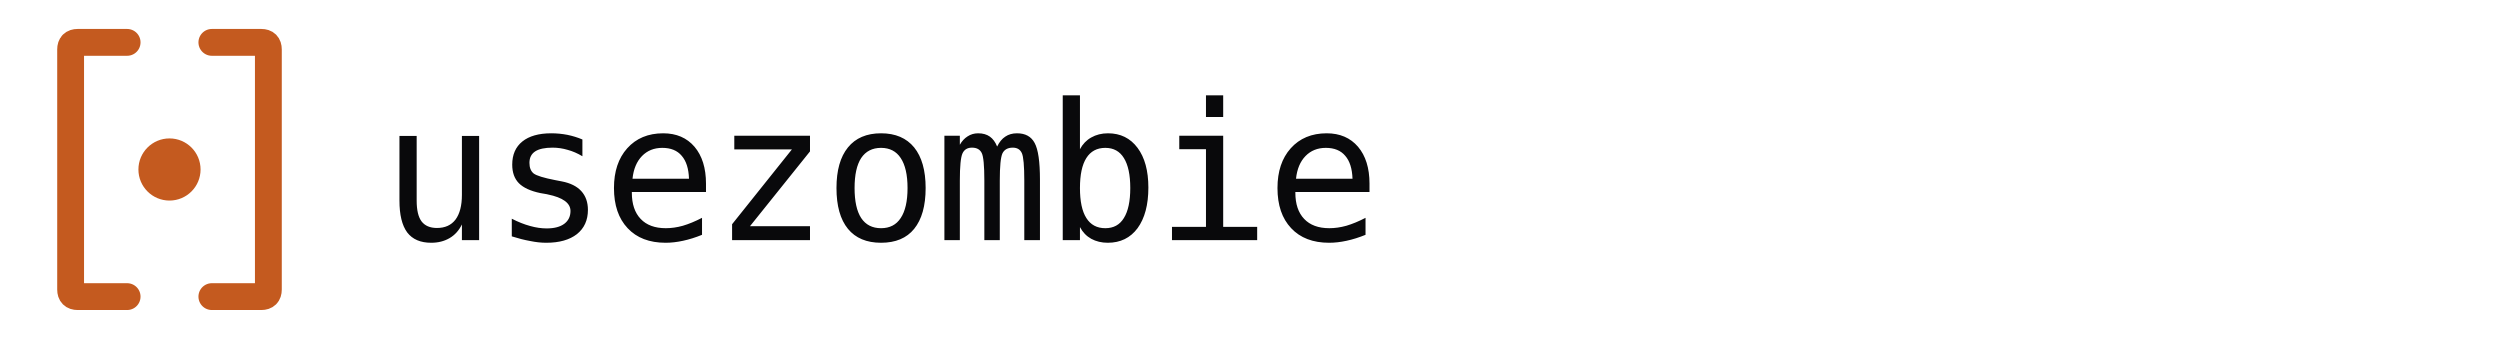
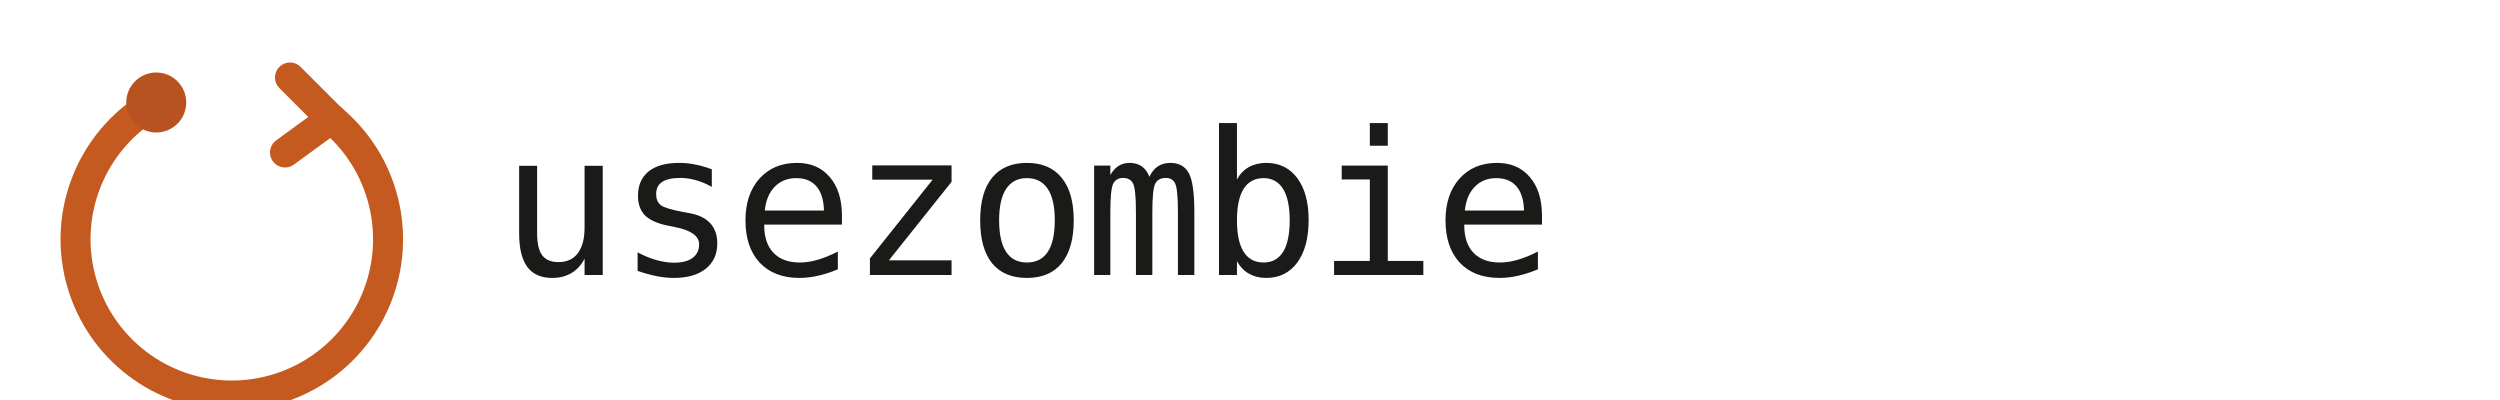
- <svg xmlns="http://www.w3.org/2000/svg" width="177" height="24" viewBox="0 0 177 24" fill="none">
-   <path d="M9 3 L5.5 3 Q5 3 5 3.5 L5 20.5 Q5 21 5.5 21 L9 21" stroke="#c45a1f" stroke-width="1.9" stroke-linecap="round" stroke-linejoin="round" fill="none" />
-   <path d="M15 3 L18.5 3 Q19 3 19 3.5 L19 20.5 Q19 21 18.5 21 L15 21" stroke="#c45a1f" stroke-width="1.9" stroke-linecap="round" stroke-linejoin="round" fill="none" />
-   <circle cx="12" cy="12" r="2.2" fill="#c45a1f" />
-   <text x="27" y="17" font-family="'SF Mono','Fira Code','Cascadia Code',monospace" font-size="13.5" font-weight="500" letter-spacing="-0.3" fill="#09090b">usezombie</text>
+ <svg xmlns="http://www.w3.org/2000/svg" width="200" height="32" viewBox="0 0 200 32" fill="none">
+   <g transform="translate(2, 2)">
+     <path d="M24.5 7.5 A12.5 12.5 0 1 1 10.5 6.2" stroke="#c45a1f" stroke-width="2.4" stroke-linecap="round" fill="none" />
+     <path d="M24.5 7.5 L21.2 4.2" stroke="#c45a1f" stroke-width="2.4" stroke-linecap="round" />
+     <path d="M24.5 7.5 L20.8 10.2" stroke="#c45a1f" stroke-width="2.4" stroke-linecap="round" />
+     <circle cx="10.5" cy="6.2" r="2.4" fill="#b85220" />
+   </g>
+   <text x="40" y="22" font-family="'SF Mono','Fira Code','Cascadia Code',monospace" font-size="16" font-weight="500" letter-spacing="-0.3" fill="#1a1a18">usezombie</text>
</svg>
